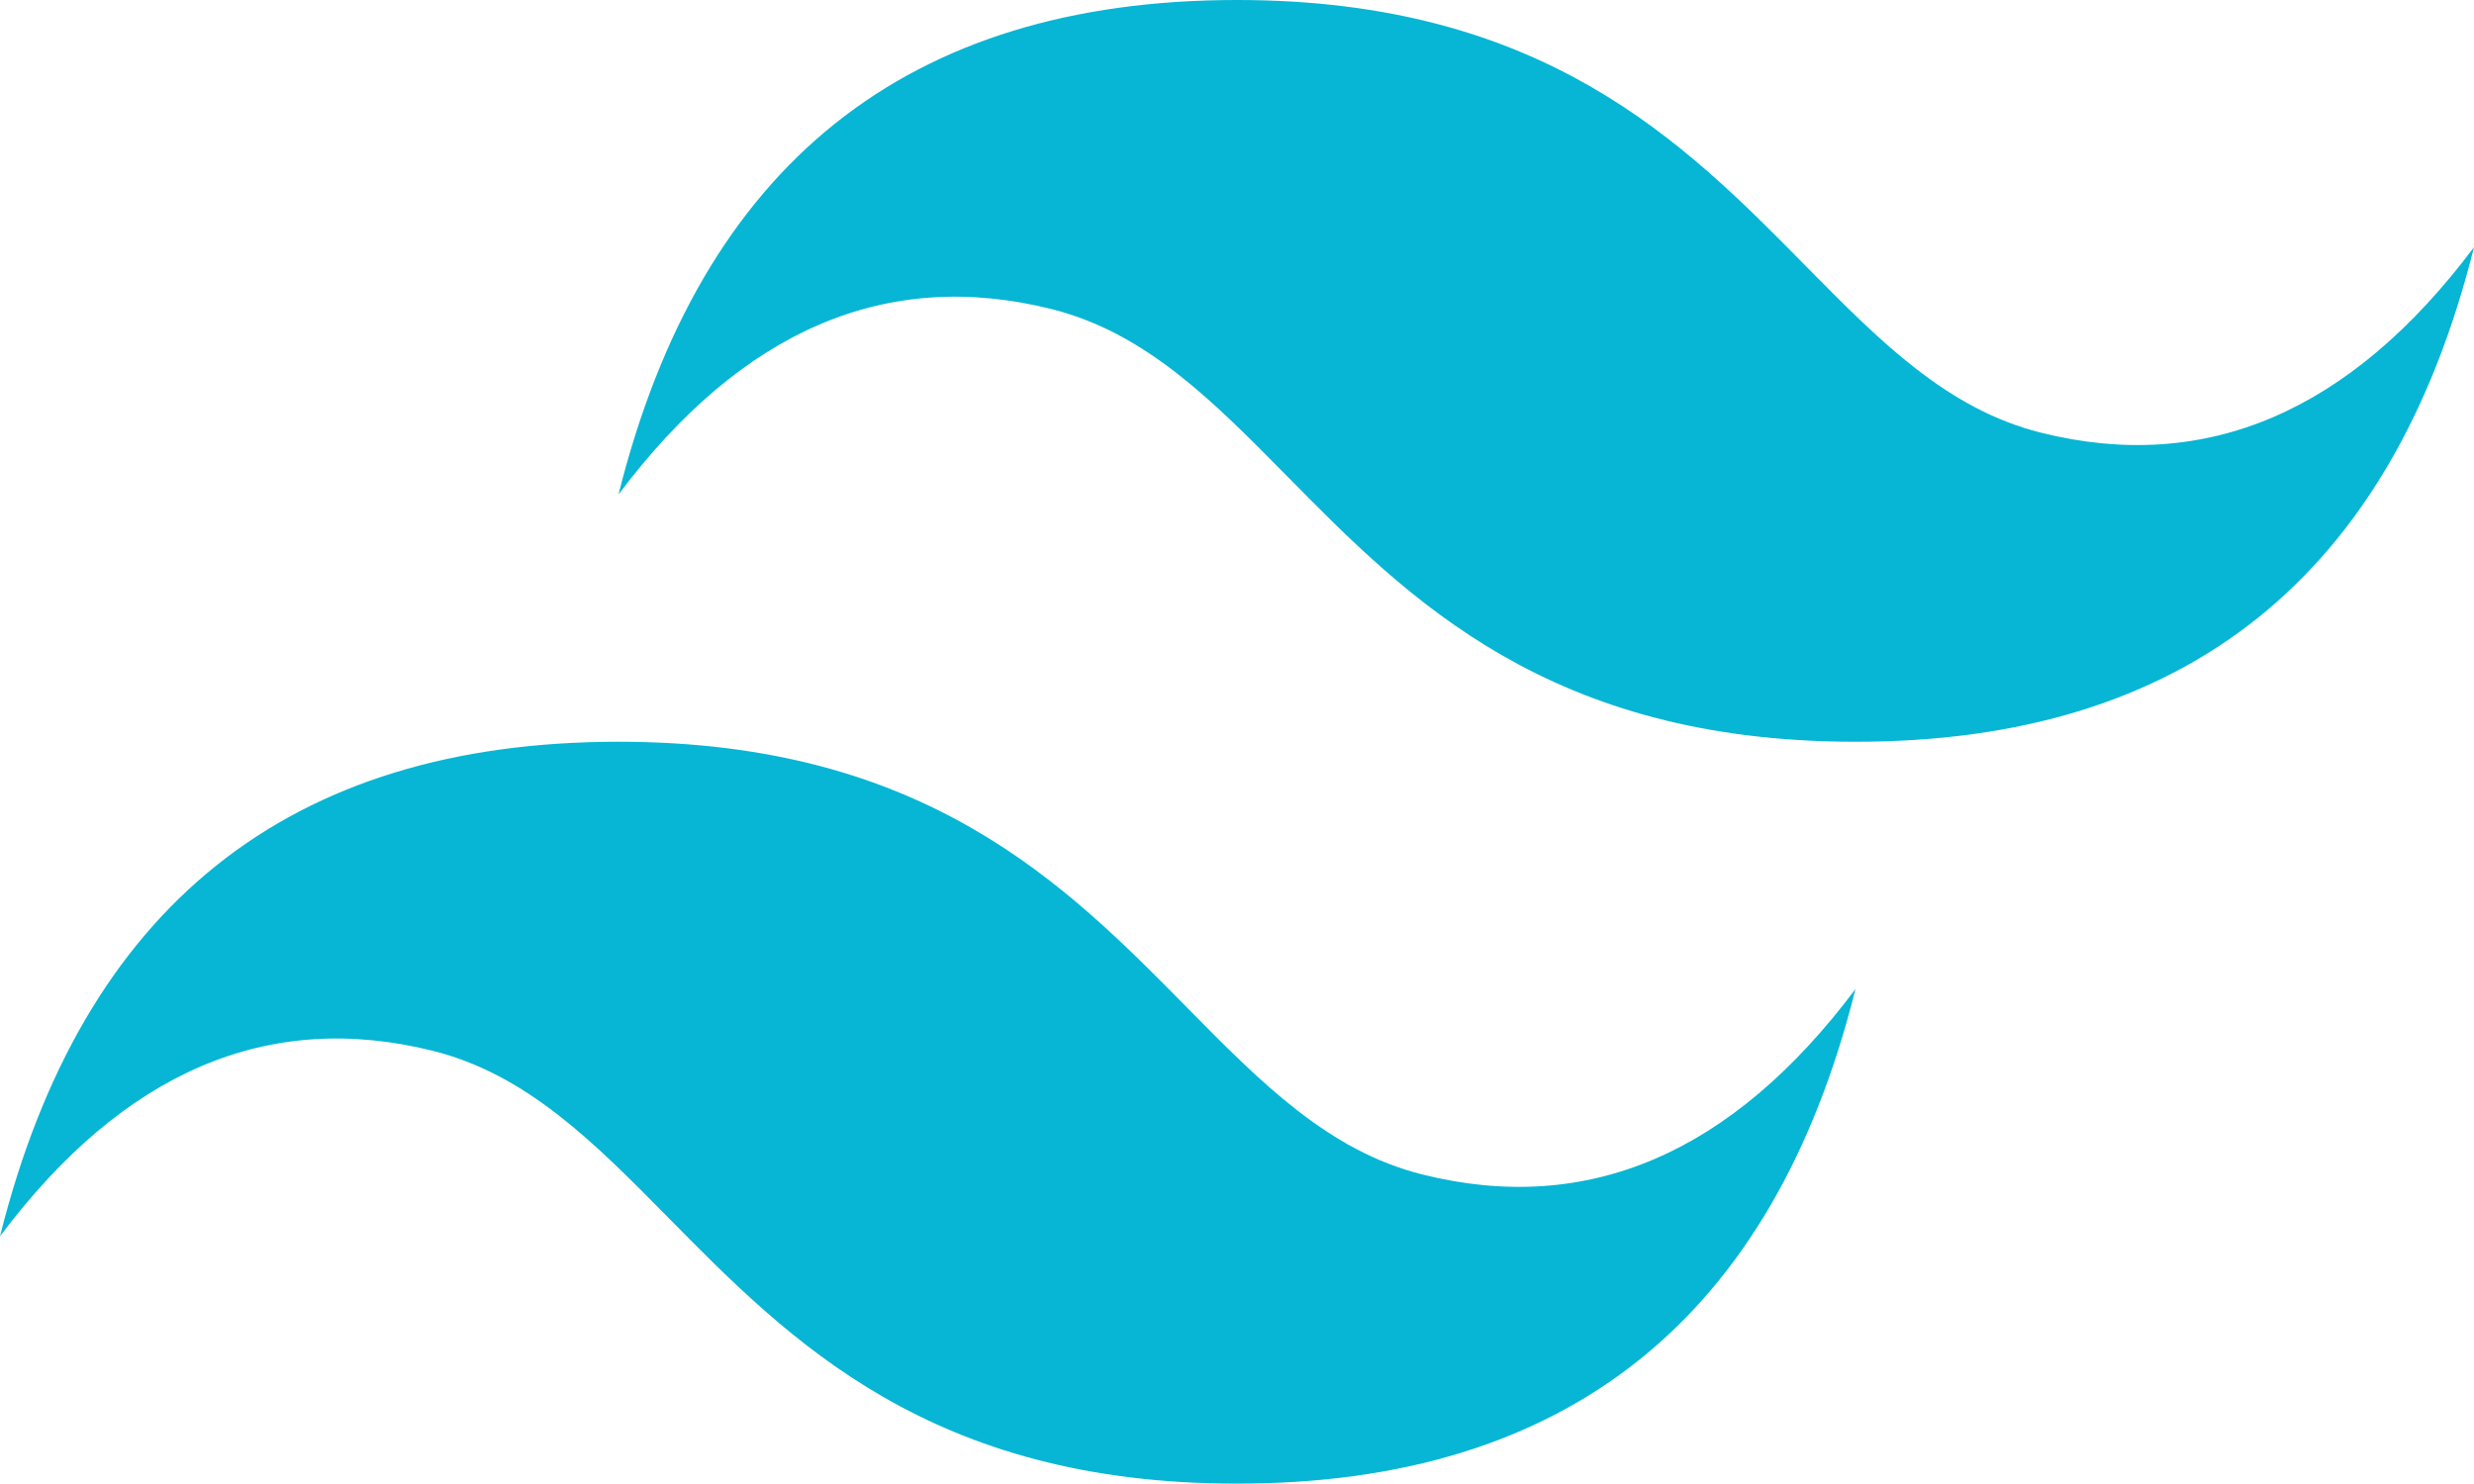
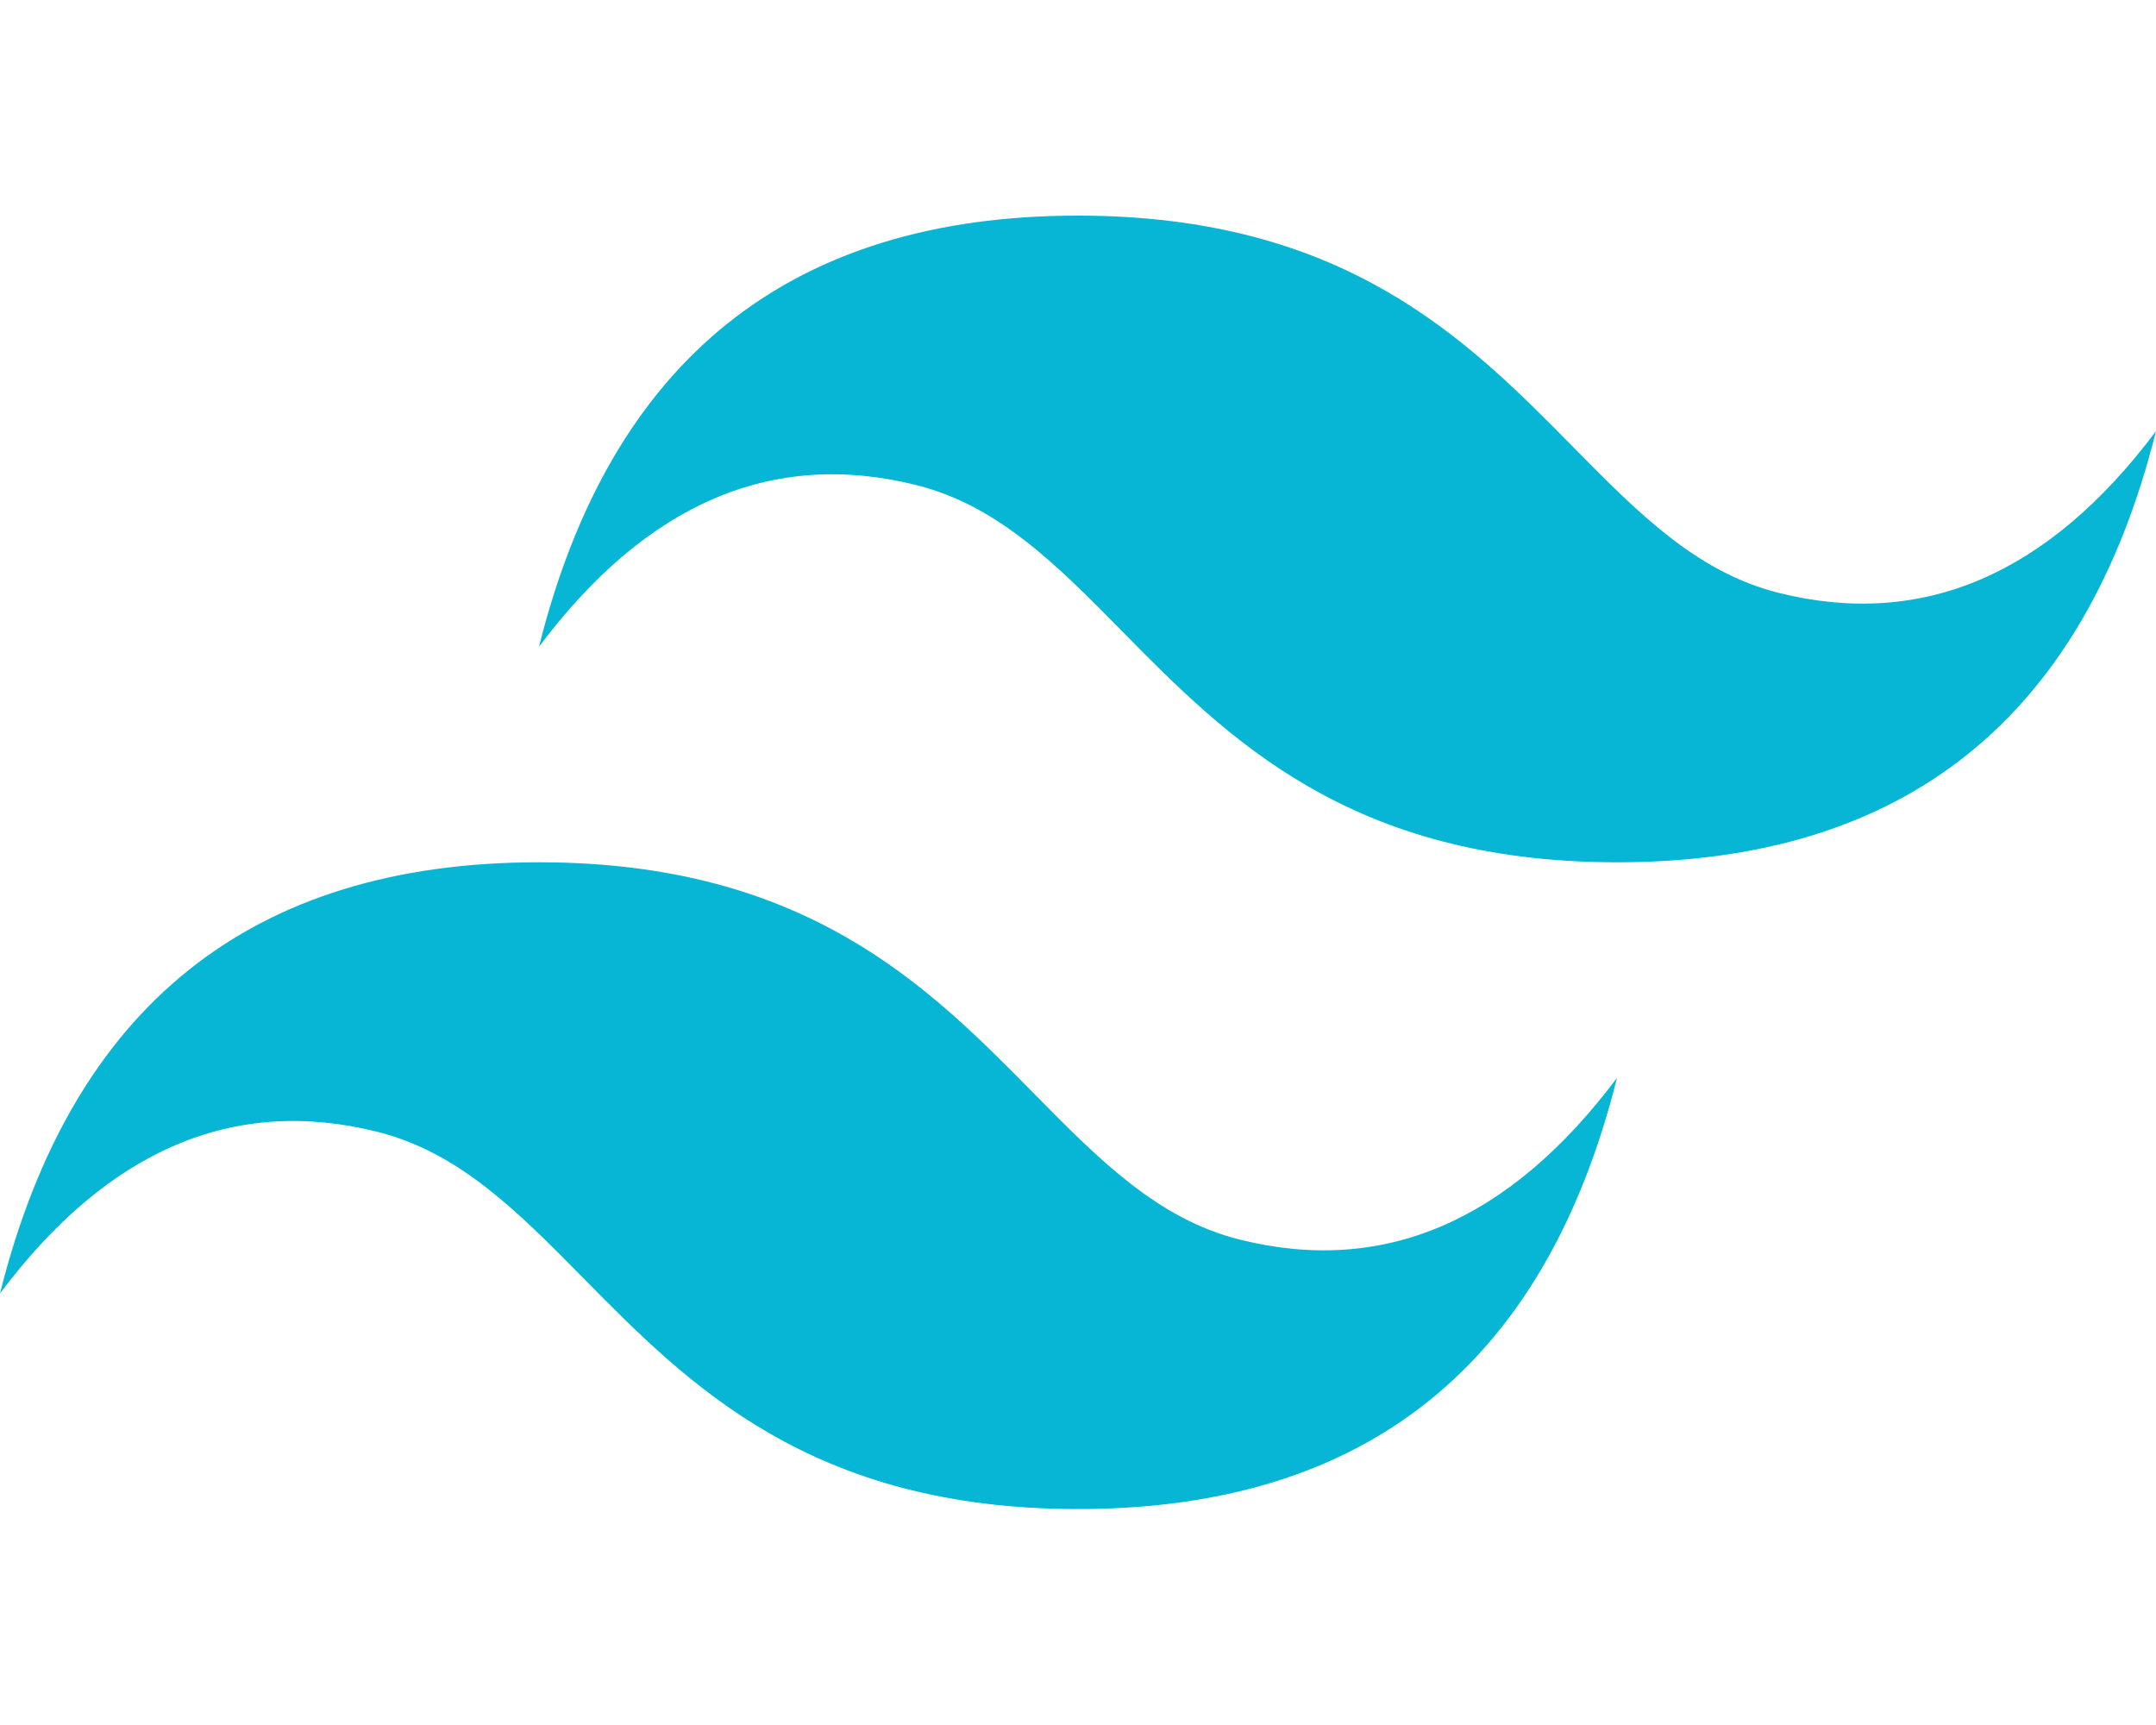
- <svg xmlns="http://www.w3.org/2000/svg" width="40" height="24" viewBox="0 0 40 24" fill="none">
+ <svg xmlns="http://www.w3.org/2000/svg" width="30" height="24" viewBox="0 0 40 24" fill="none">
  <path d="M20 0C14.666 0 11.333 2.666 10 7.997C12 5.331 14.333 4.332 17 4.998C18.521 5.379 19.609 6.482 20.813 7.704C22.773 9.694 25.043 11.996 30 11.996C35.333 11.996 38.667 9.33 40 3.998C38 6.664 35.667 7.664 33 6.998C31.479 6.618 30.391 5.514 29.187 4.293C27.227 2.303 24.957 0 20 0ZM10 11.996C4.667 11.996 1.333 14.662 0 19.994C2 17.328 4.333 16.329 7 16.995C8.521 17.376 9.609 18.479 10.813 19.7C12.773 21.69 15.043 23.994 20 23.994C25.334 23.994 28.667 21.328 30 15.995C28 18.662 25.667 19.661 23 18.995C21.479 18.615 20.391 17.511 19.187 16.29C17.227 14.3 14.957 11.996 10 11.996Z" fill="#06B6D4" />
</svg>
